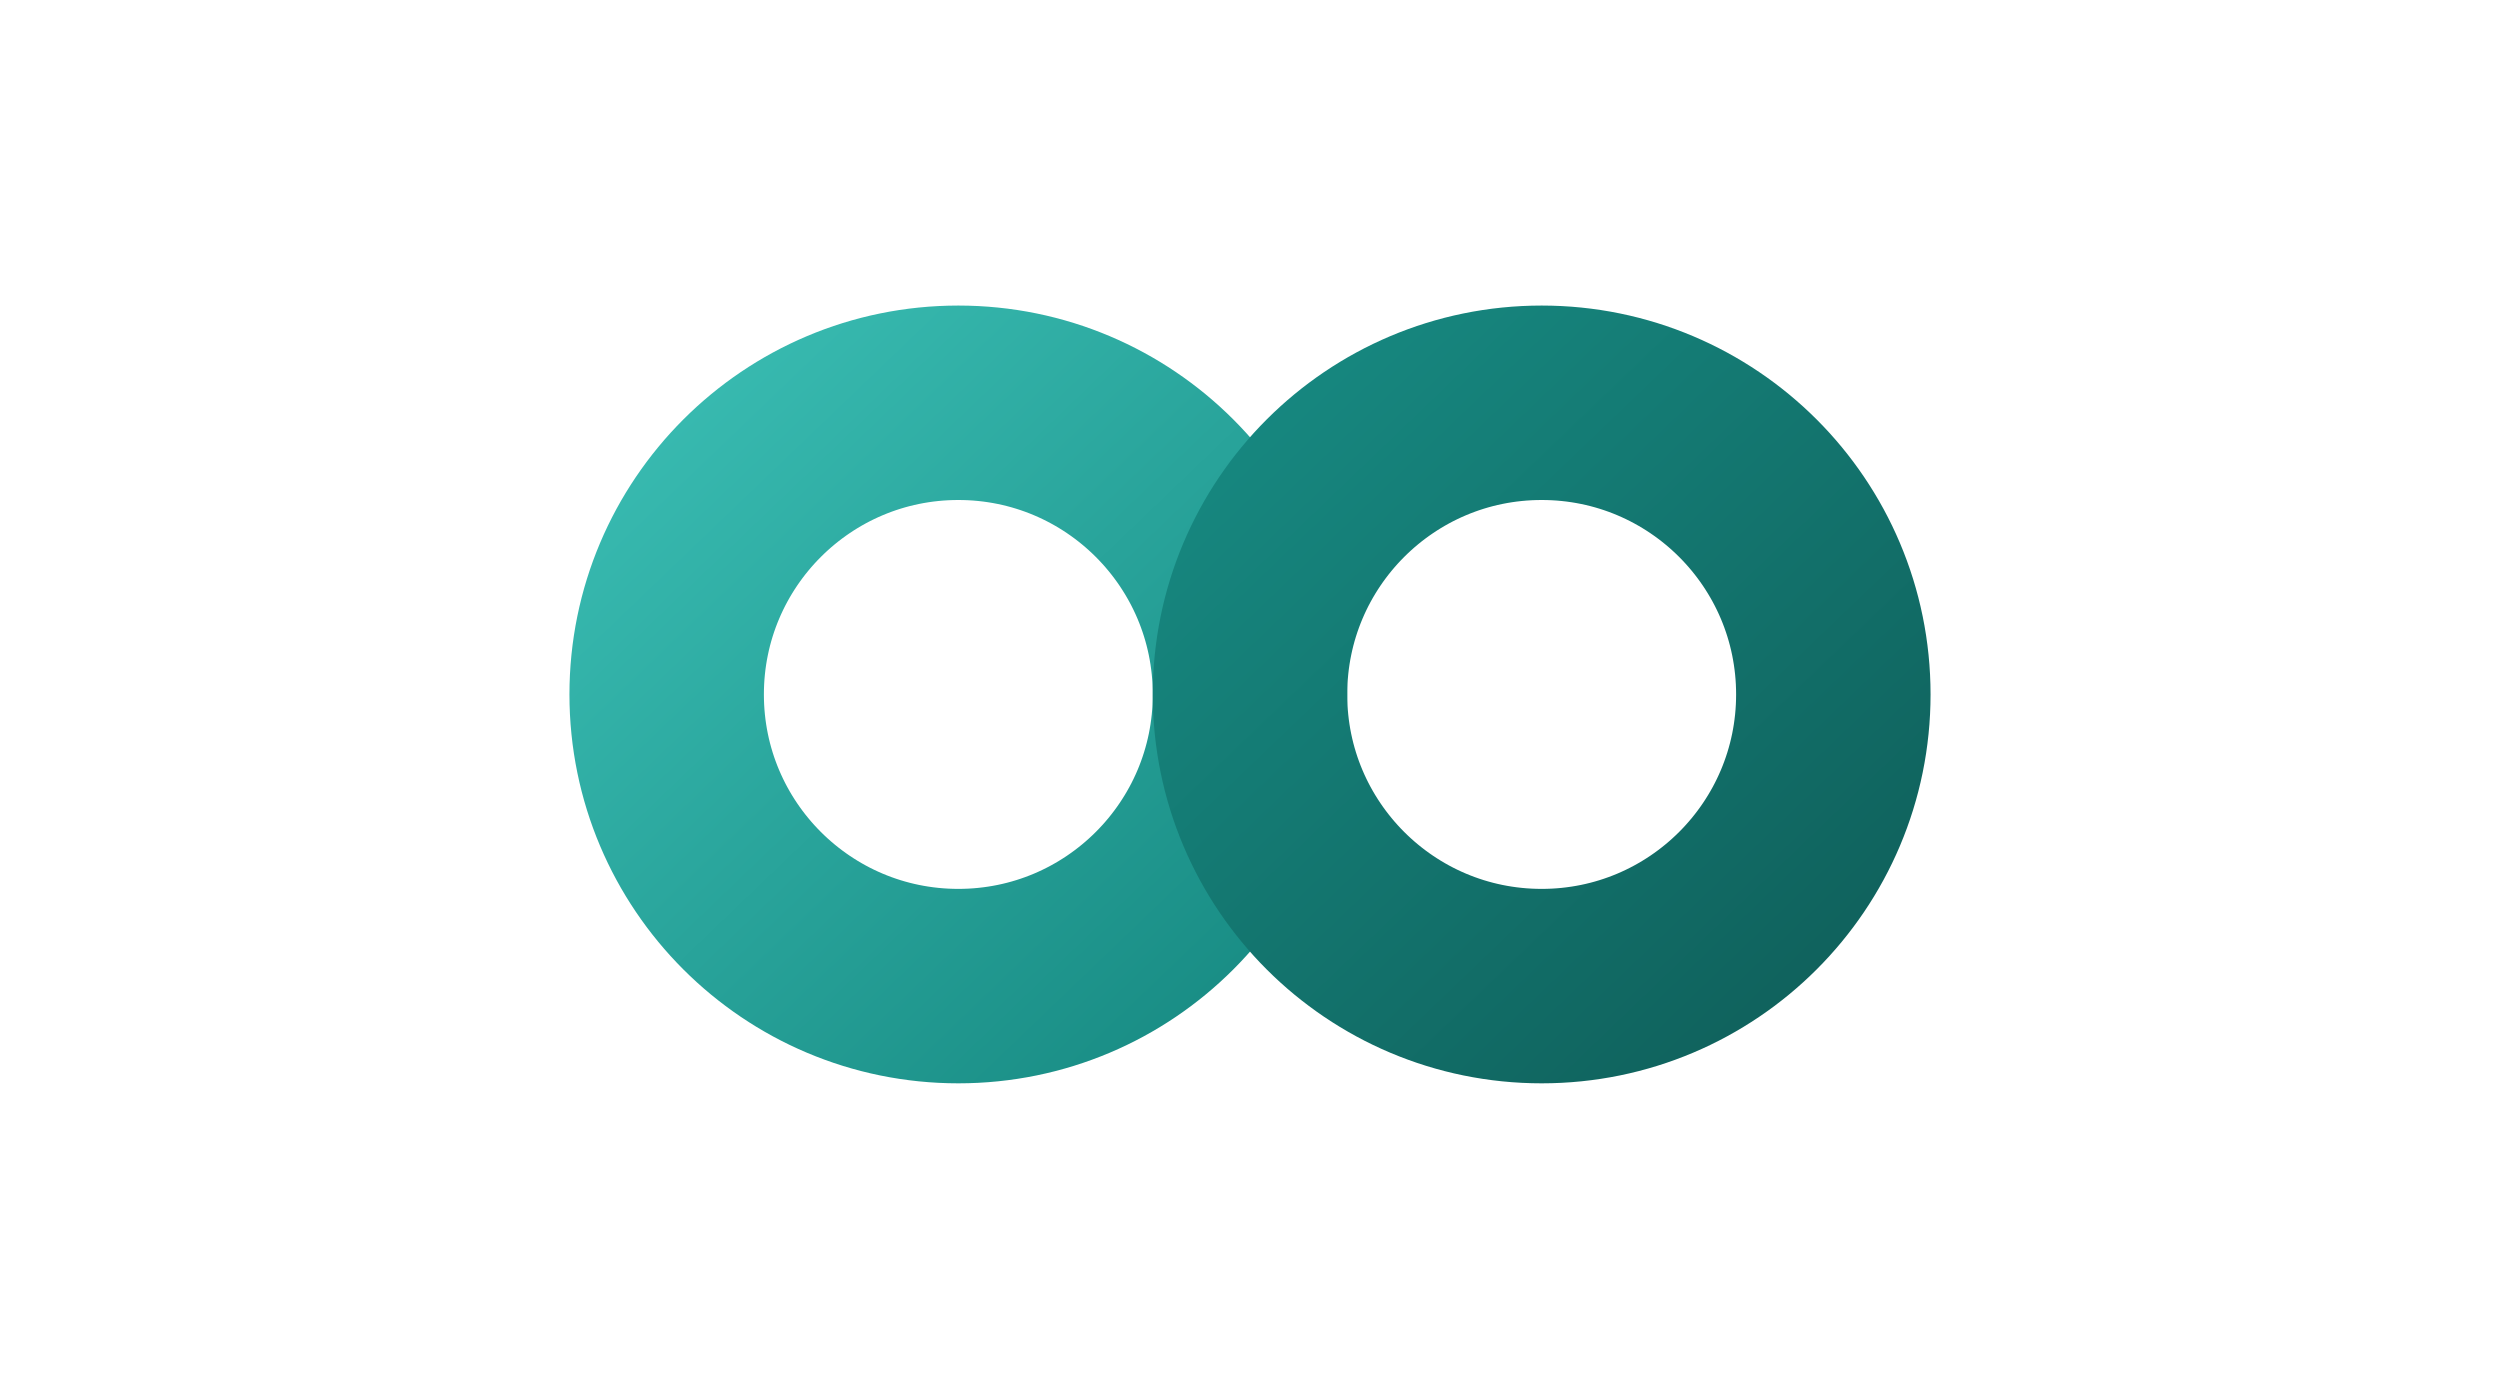
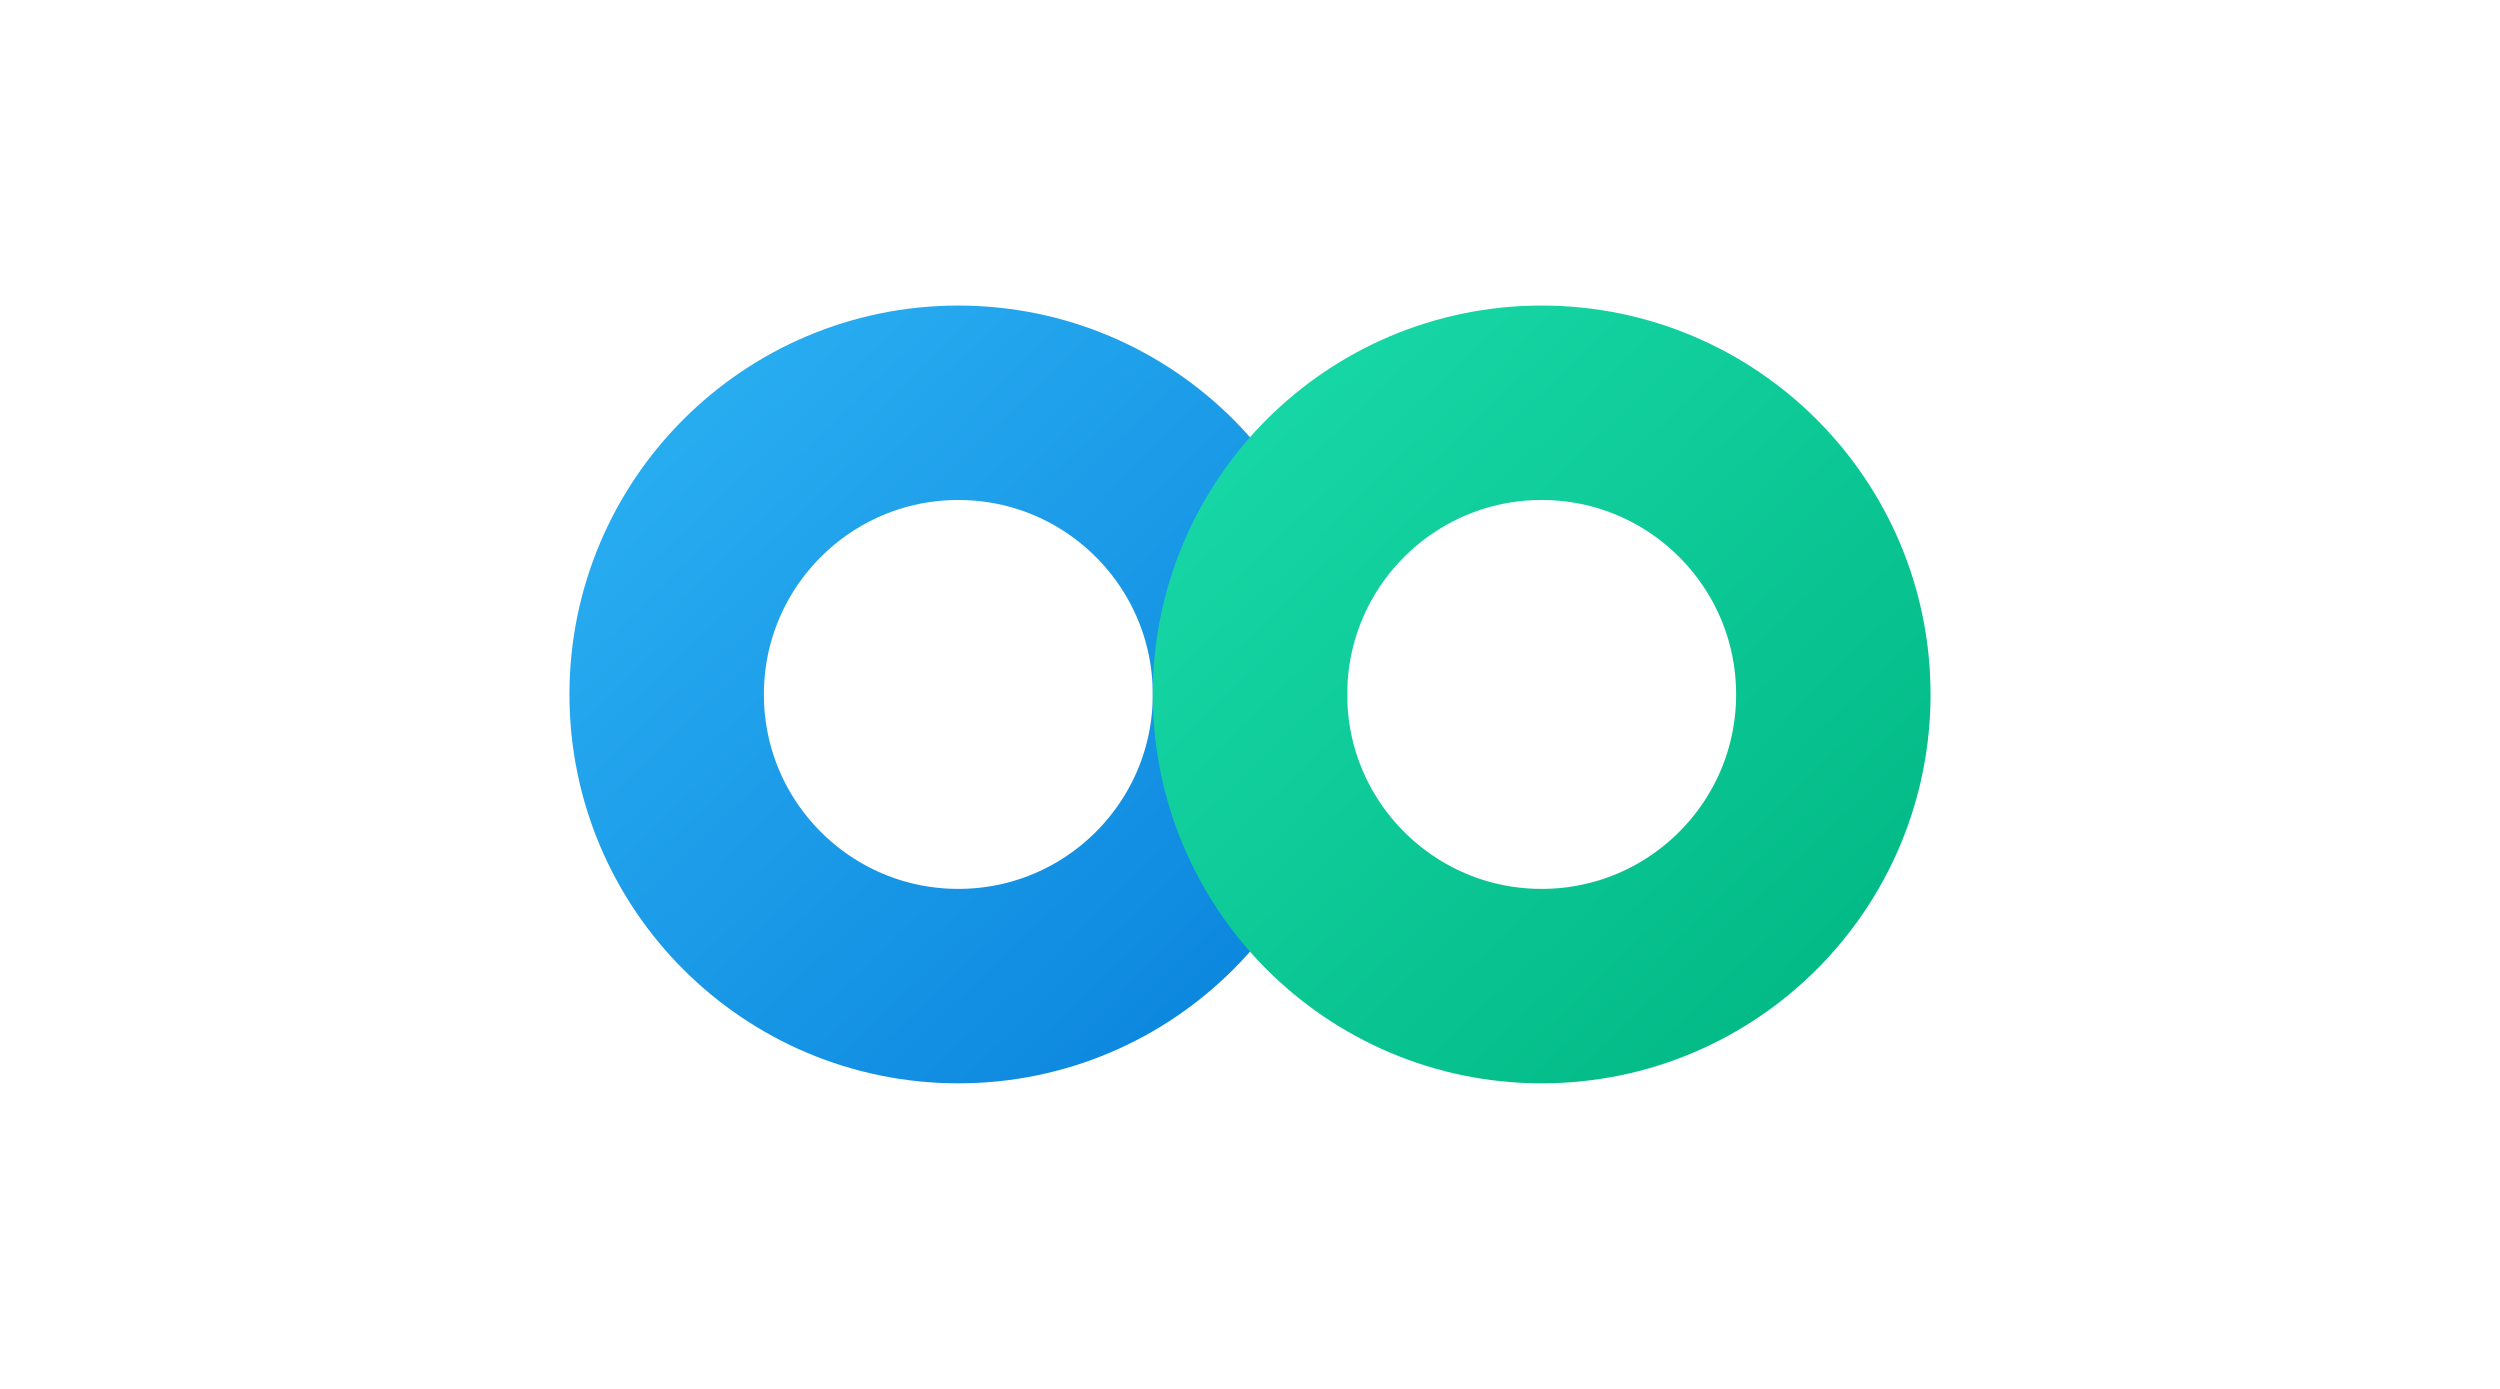
<svg xmlns="http://www.w3.org/2000/svg" viewBox="0 0 180 100" role="img" aria-labelledby="title desc">
  <defs>
    <linearGradient id="linkly-left" x1="46" y1="26" x2="92" y2="74" gradientUnits="userSpaceOnUse">
-       <stop stop-color="#3abdb3" />
-       <stop offset="1" stop-color="#178a82" />
+       <stop stop-color="#2bb0f2" />
+       <stop offset="1" stop-color="#0a84dd" />
    </linearGradient>
    <linearGradient id="linkly-right" x1="88" y1="26" x2="134" y2="74" gradientUnits="userSpaceOnUse">
-       <stop stop-color="#178a82" />
-       <stop offset="1" stop-color="#0f5f5a" />
+       <stop stop-color="#19d9a8" />
+       <stop offset="1" stop-color="#00b884" />
    </linearGradient>
  </defs>
  <circle cx="69" cy="50" r="21" fill="none" stroke="url(#linkly-left)" stroke-width="14" />
  <circle cx="111" cy="50" r="21" fill="none" stroke="url(#linkly-right)" stroke-width="14" />
</svg>
